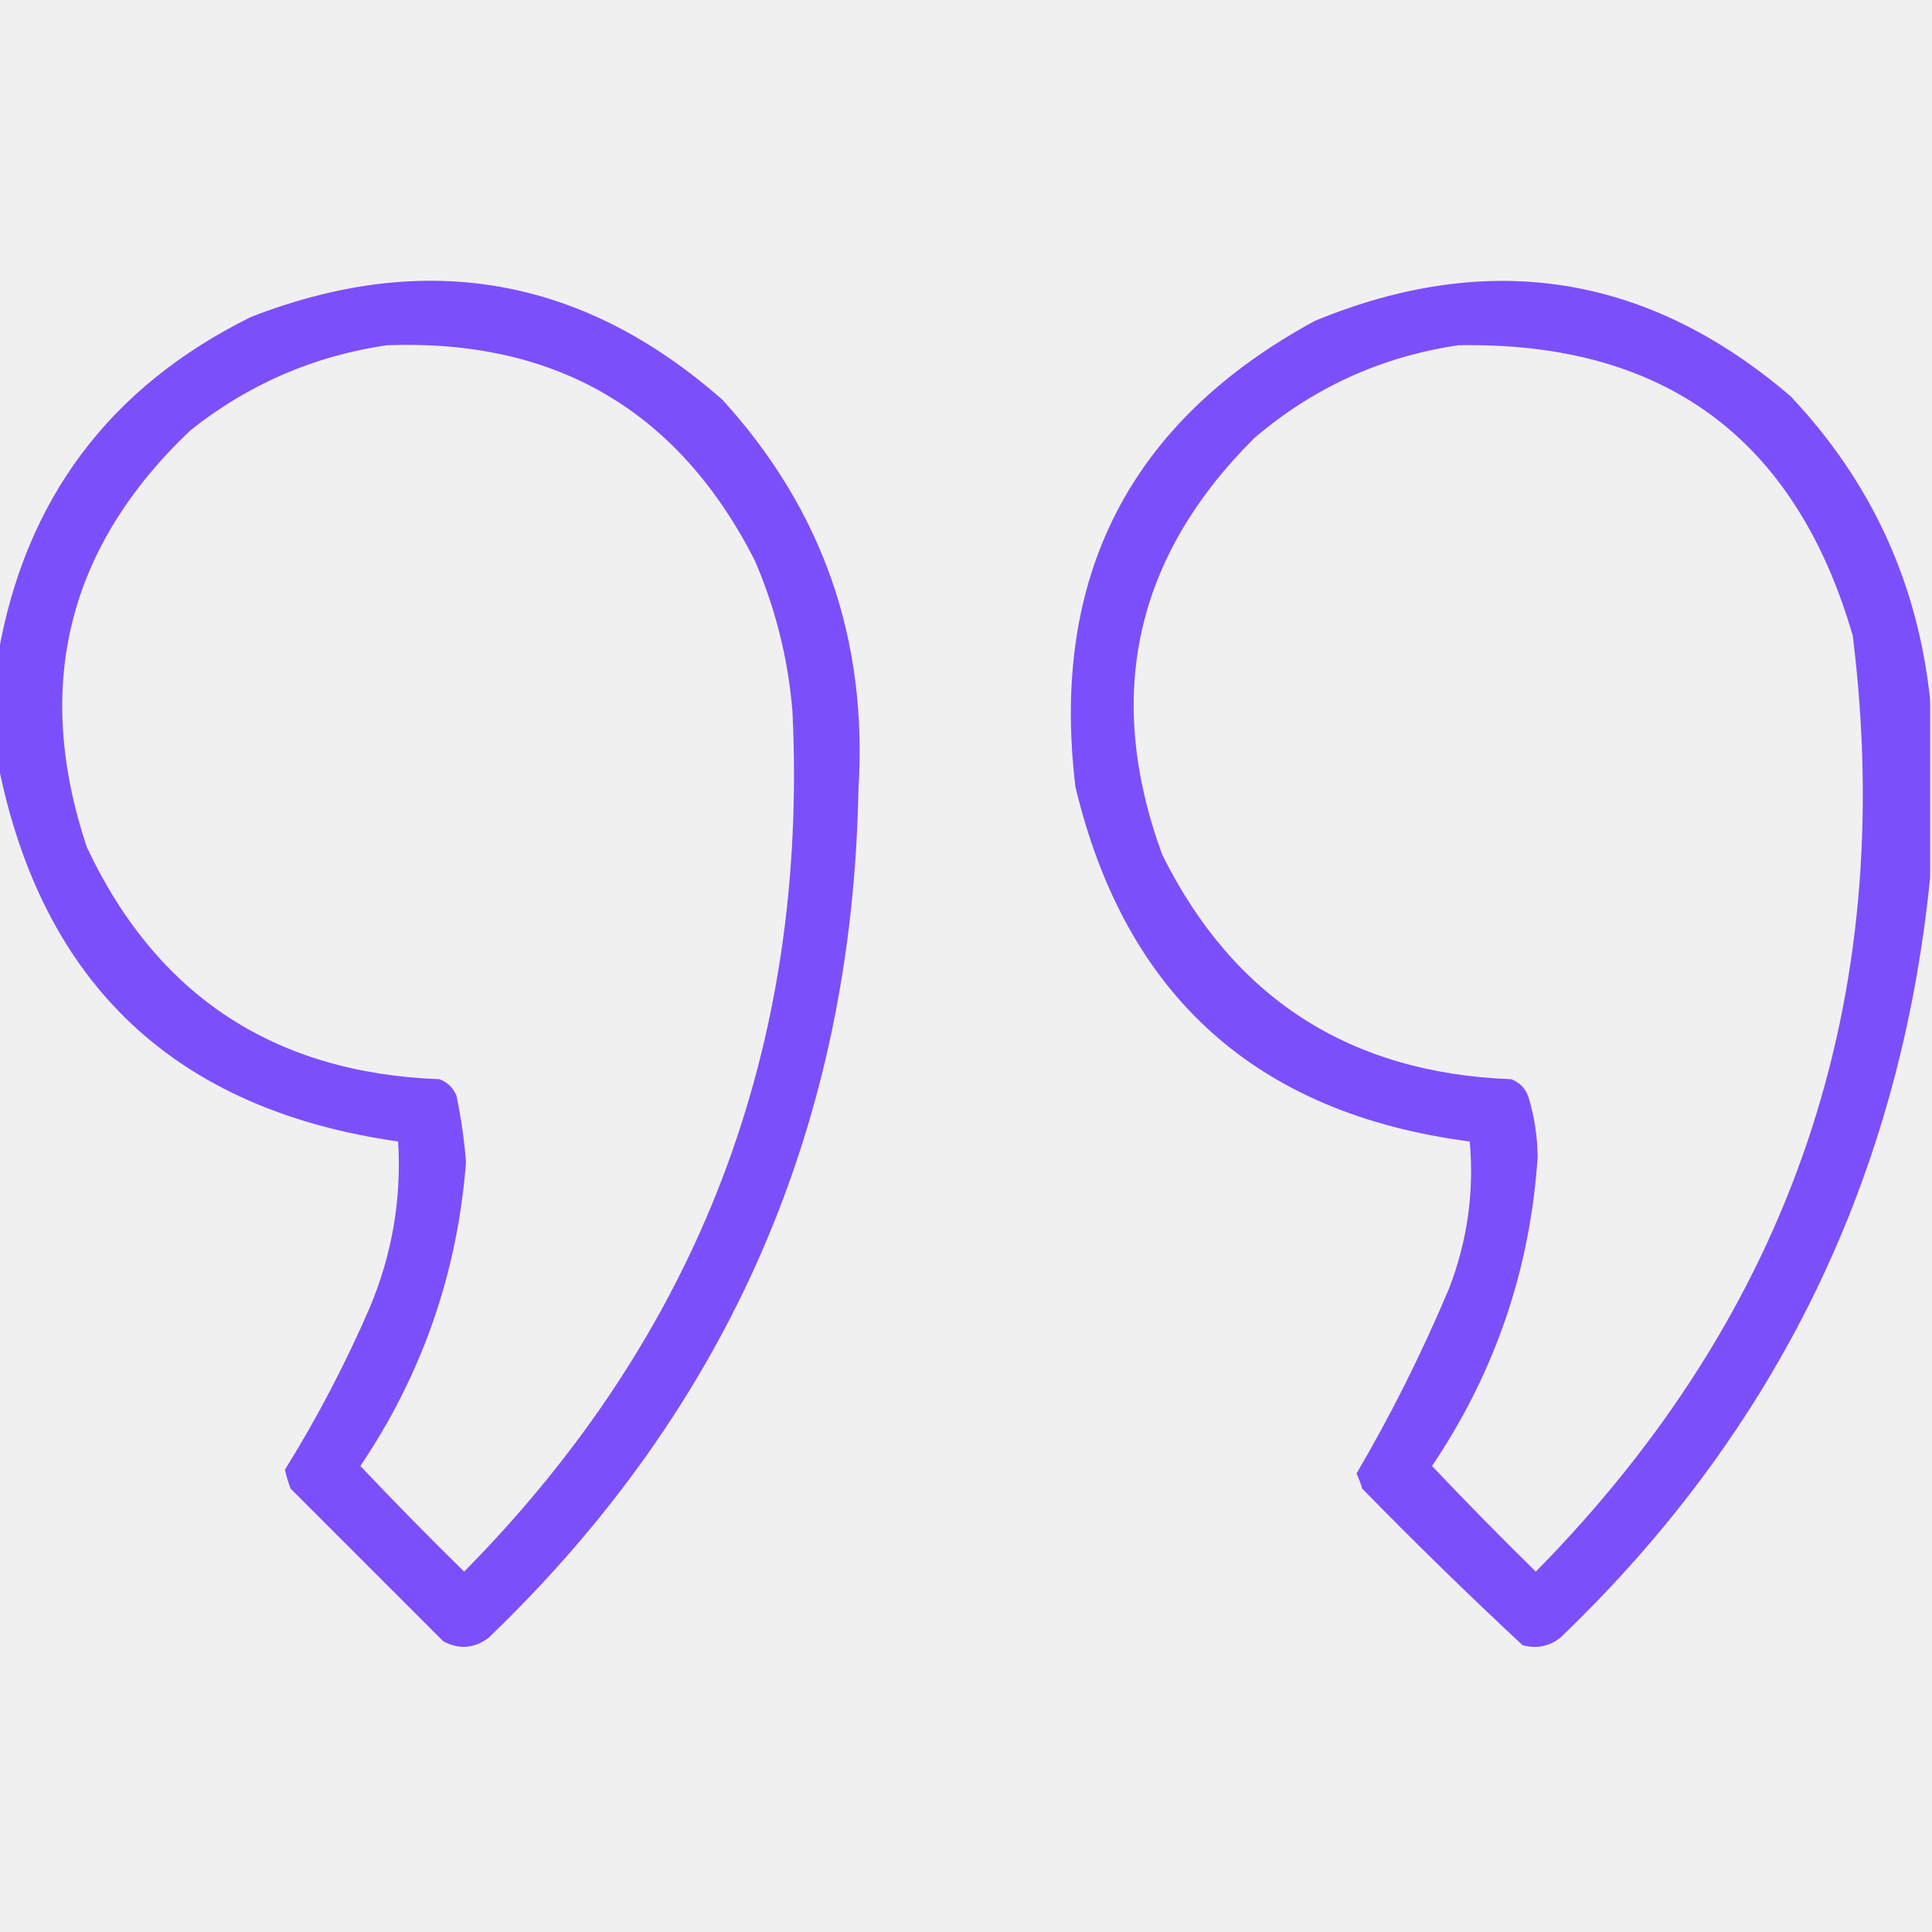
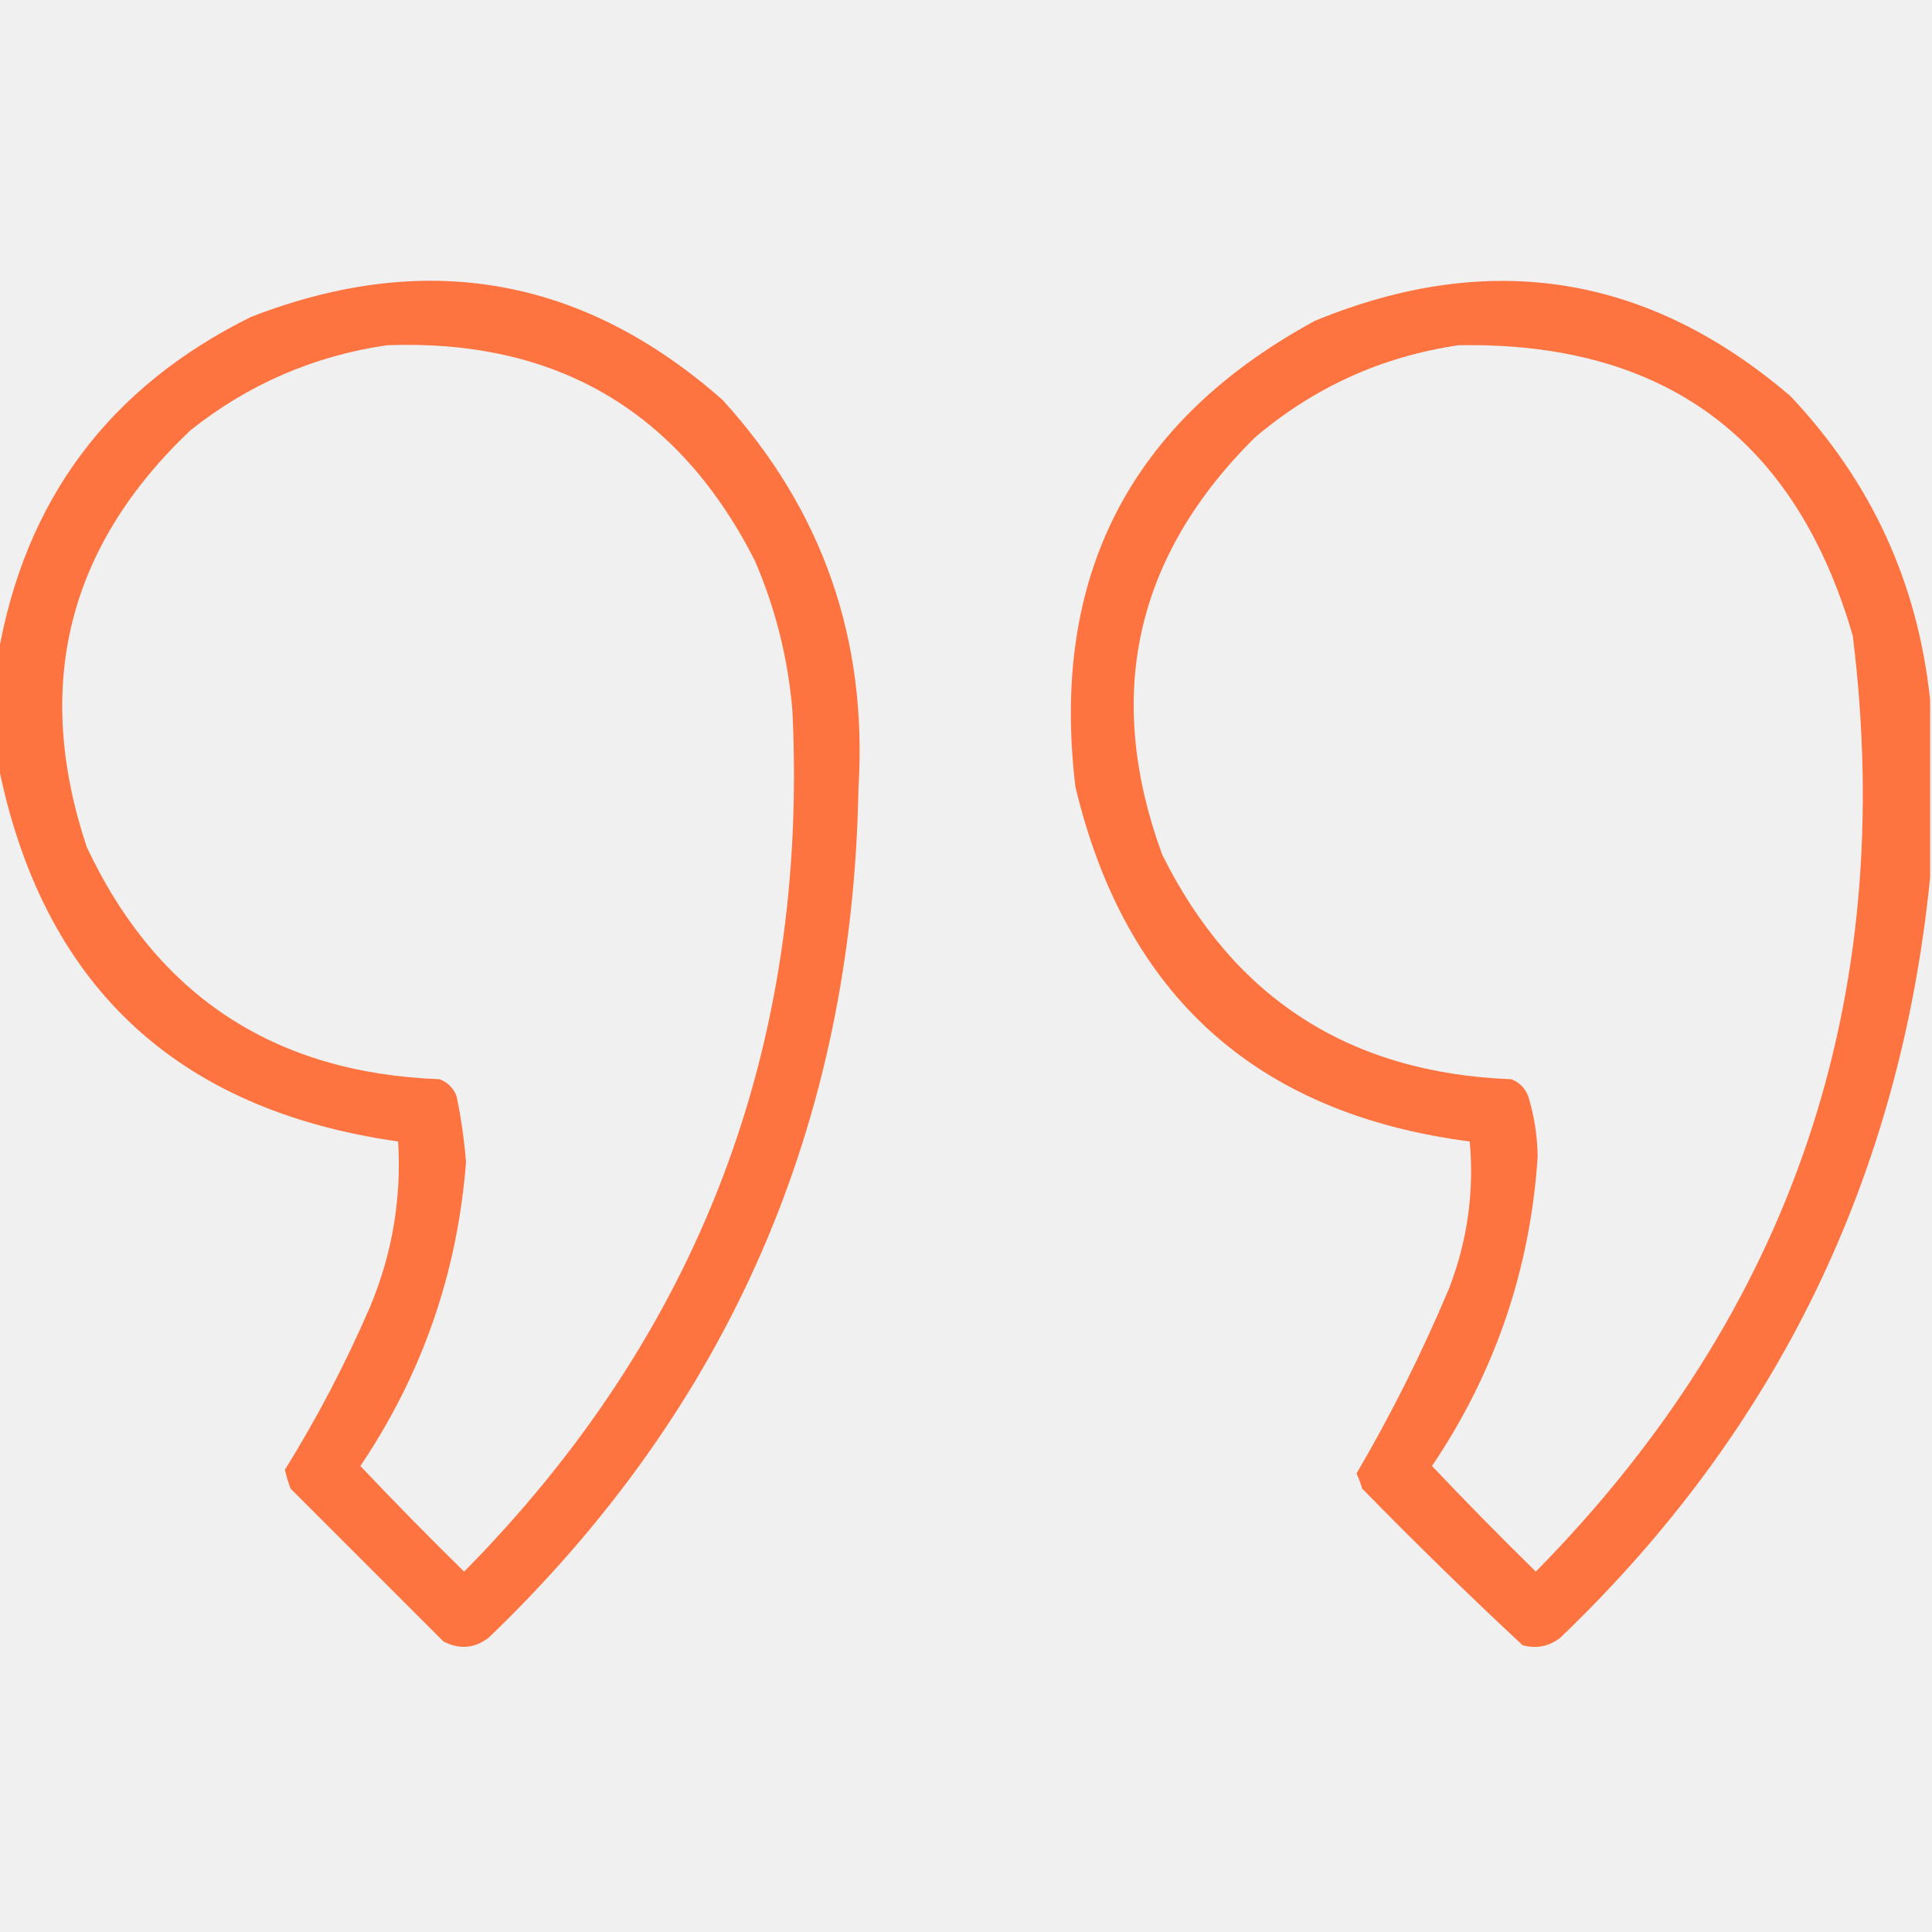
<svg xmlns="http://www.w3.org/2000/svg" width="30" height="30" viewBox="0 0 30 30" fill="none">
  <g clip-path="url(#clip0_76_208)">
-     <path opacity="0.932" fill-rule="evenodd" clip-rule="evenodd" d="M-0.029 11.865C-0.029 11.299 -0.029 10.733 -0.029 10.166C0.39 7.757 1.698 6.009 3.896 4.922C6.609 3.867 9.051 4.297 11.221 6.211C12.772 7.915 13.475 9.927 13.33 12.246C13.237 17.45 11.323 21.844 7.588 25.43C7.368 25.598 7.133 25.617 6.885 25.488C6.097 24.701 5.306 23.91 4.512 23.115C4.476 23.02 4.447 22.922 4.424 22.822C4.923 22.02 5.362 21.18 5.742 20.303C6.09 19.474 6.236 18.614 6.182 17.725C2.722 17.233 0.651 15.28 -0.029 11.865ZM6.006 5.361C8.63 5.262 10.534 6.375 11.719 8.701C12.043 9.45 12.238 10.231 12.305 11.045C12.554 16.257 10.854 20.71 7.207 24.404C6.659 23.866 6.122 23.32 5.596 22.764C6.556 21.339 7.103 19.766 7.236 18.047C7.209 17.702 7.16 17.36 7.09 17.022C7.041 16.895 6.953 16.807 6.826 16.758C4.26 16.663 2.434 15.461 1.348 13.155C0.512 10.648 1.049 8.49 2.959 6.68C3.86 5.965 4.876 5.526 6.006 5.361Z" fill="#7444FD" />
-     <path opacity="0.933" fill-rule="evenodd" clip-rule="evenodd" d="M29.971 10.869C29.971 11.787 29.971 12.705 29.971 13.623C29.507 18.271 27.593 22.207 24.229 25.43C24.055 25.566 23.86 25.605 23.643 25.547C22.795 24.758 21.965 23.947 21.152 23.115C21.129 23.035 21.099 22.957 21.064 22.881C21.603 21.961 22.081 21.004 22.5 20.01C22.785 19.27 22.893 18.509 22.822 17.725C19.512 17.295 17.471 15.459 16.699 12.217C16.306 8.951 17.546 6.539 20.42 4.981C23.129 3.866 25.59 4.257 27.803 6.152C29.058 7.481 29.78 9.053 29.971 10.869ZM22.646 5.361C25.84 5.303 27.881 6.807 28.77 9.873C29.466 15.518 27.826 20.362 23.848 24.404C23.3 23.866 22.763 23.32 22.236 22.764C23.215 21.312 23.762 19.71 23.877 17.959C23.872 17.639 23.824 17.327 23.73 17.022C23.682 16.895 23.594 16.807 23.467 16.758C20.96 16.663 19.154 15.501 18.047 13.272C17.143 10.802 17.622 8.644 19.482 6.797C20.403 6.014 21.457 5.536 22.646 5.361Z" fill="#7444FD" />
+     <path opacity="0.932" fill-rule="evenodd" clip-rule="evenodd" d="M-0.029 11.865C-0.029 11.299 -0.029 10.733 -0.029 10.166C0.39 7.757 1.698 6.009 3.896 4.922C6.609 3.867 9.051 4.297 11.221 6.211C12.772 7.915 13.475 9.927 13.33 12.246C13.237 17.45 11.323 21.844 7.588 25.43C7.368 25.598 7.133 25.617 6.885 25.488C6.097 24.701 5.306 23.91 4.512 23.115C4.476 23.02 4.447 22.922 4.424 22.822C4.923 22.02 5.362 21.18 5.742 20.303C6.09 19.474 6.236 18.614 6.182 17.725C2.722 17.233 0.651 15.28 -0.029 11.865ZM6.006 5.361C8.63 5.262 10.534 6.375 11.719 8.701C12.043 9.45 12.238 10.231 12.305 11.045C12.554 16.257 10.854 20.71 7.207 24.404C6.659 23.866 6.122 23.32 5.596 22.764C6.556 21.339 7.103 19.766 7.236 18.047C7.209 17.702 7.16 17.36 7.09 17.022C7.041 16.895 6.953 16.807 6.826 16.758C4.26 16.663 2.434 15.461 1.348 13.155C0.512 10.648 1.049 8.49 2.959 6.68C3.86 5.965 4.876 5.526 6.006 5.361Z" fill="#ff6b35" />
+     <path opacity="0.933" fill-rule="evenodd" clip-rule="evenodd" d="M29.971 10.869C29.971 11.787 29.971 12.705 29.971 13.623C29.507 18.271 27.593 22.207 24.229 25.43C24.055 25.566 23.86 25.605 23.643 25.547C22.795 24.758 21.965 23.947 21.152 23.115C21.129 23.035 21.099 22.957 21.064 22.881C21.603 21.961 22.081 21.004 22.5 20.01C22.785 19.27 22.893 18.509 22.822 17.725C19.512 17.295 17.471 15.459 16.699 12.217C16.306 8.951 17.546 6.539 20.42 4.981C23.129 3.866 25.59 4.257 27.803 6.152C29.058 7.481 29.78 9.053 29.971 10.869ZM22.646 5.361C25.84 5.303 27.881 6.807 28.77 9.873C29.466 15.518 27.826 20.362 23.848 24.404C23.3 23.866 22.763 23.32 22.236 22.764C23.215 21.312 23.762 19.71 23.877 17.959C23.872 17.639 23.824 17.327 23.73 17.022C23.682 16.895 23.594 16.807 23.467 16.758C20.96 16.663 19.154 15.501 18.047 13.272C17.143 10.802 17.622 8.644 19.482 6.797C20.403 6.014 21.457 5.536 22.646 5.361Z" fill="#ff6b35" />
  </g>
  <defs>
    <clipPath id="clip0_76_208">
      <rect width="30" height="30" fill="white" />
    </clipPath>
  </defs>
</svg>
